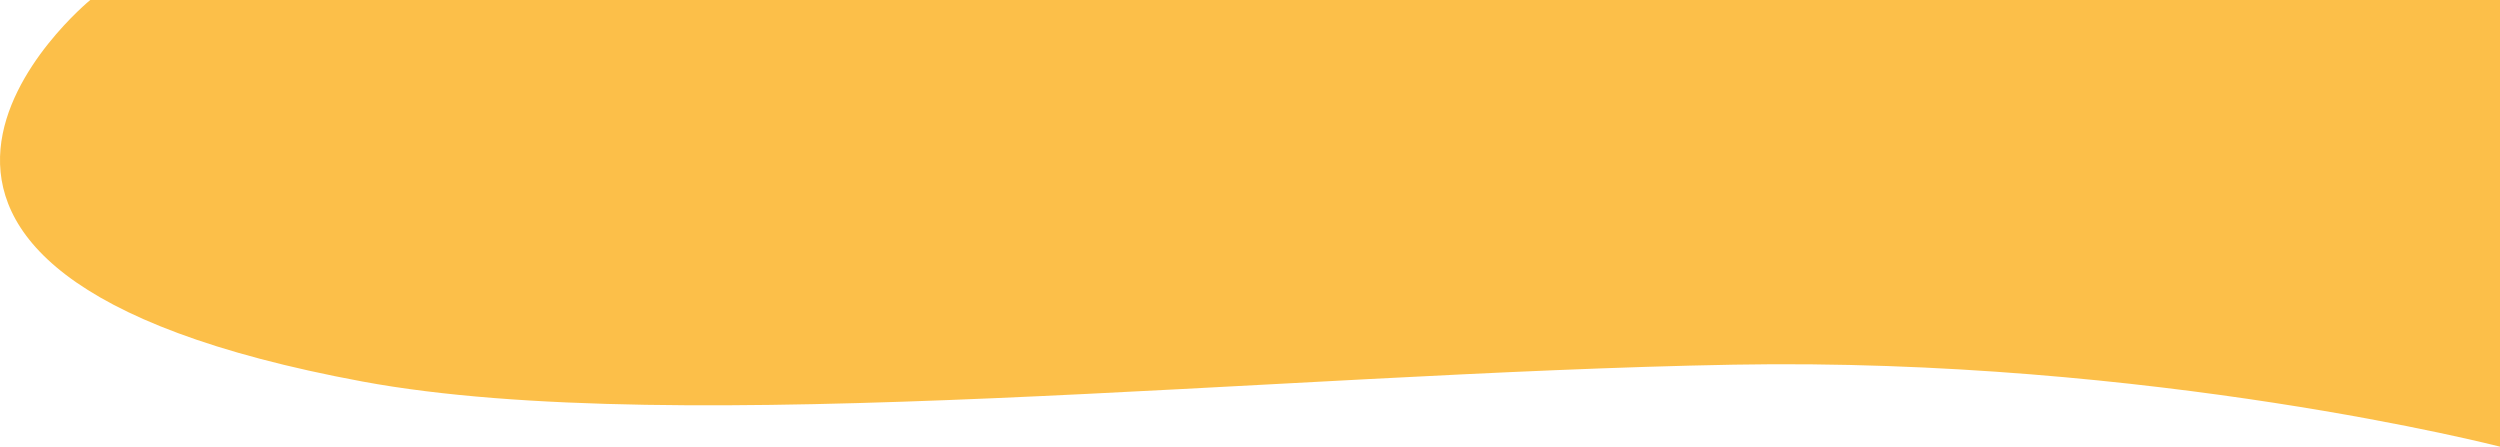
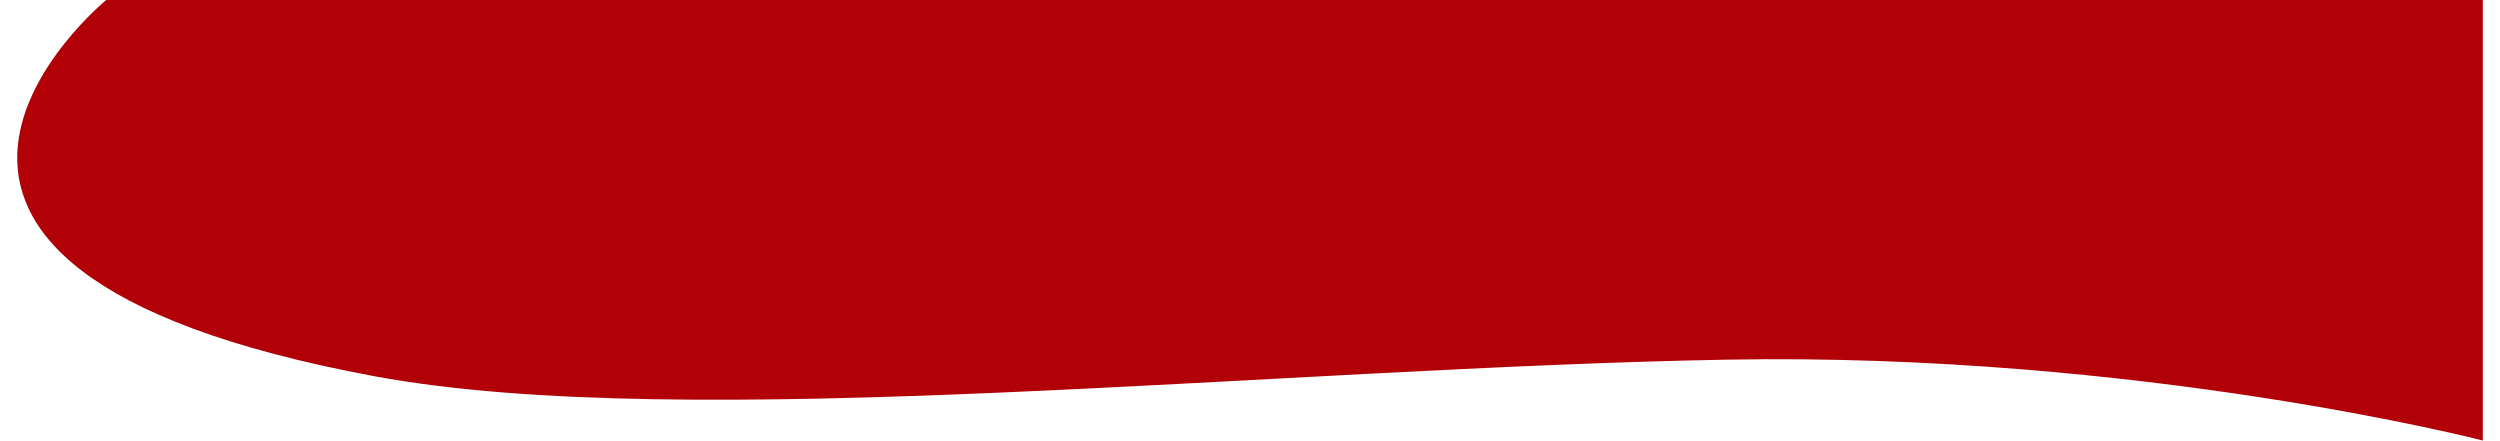
- <svg xmlns="http://www.w3.org/2000/svg" width="1432.848" height="256" viewBox="0 0 1432.848 256">
-   <path id="Path_29" data-name="Path 29" d="M5.7,0H1386.818V256s-198.68-51.315-439.3-46.992c-264.358,4.749-604.471,43.271-785.742,9.671C-183.505,154.678,5.7,0,5.7,0Z" transform="translate(46.03)" fill="#fcbf49" />
+ <svg xmlns="http://www.w3.org/2000/svg" width="1452.848" height="256" viewBox="0 0 1432.848 256">
+   <path id="Path_29" data-name="Path 29" d="M5.7,0H1386.818V256s-198.68-51.315-439.3-46.992c-264.358,4.749-604.471,43.271-785.742,9.671C-183.505,154.678,5.7,0,5.7,0Z" transform="translate(46.03)" fill="#B10006" />
</svg>
